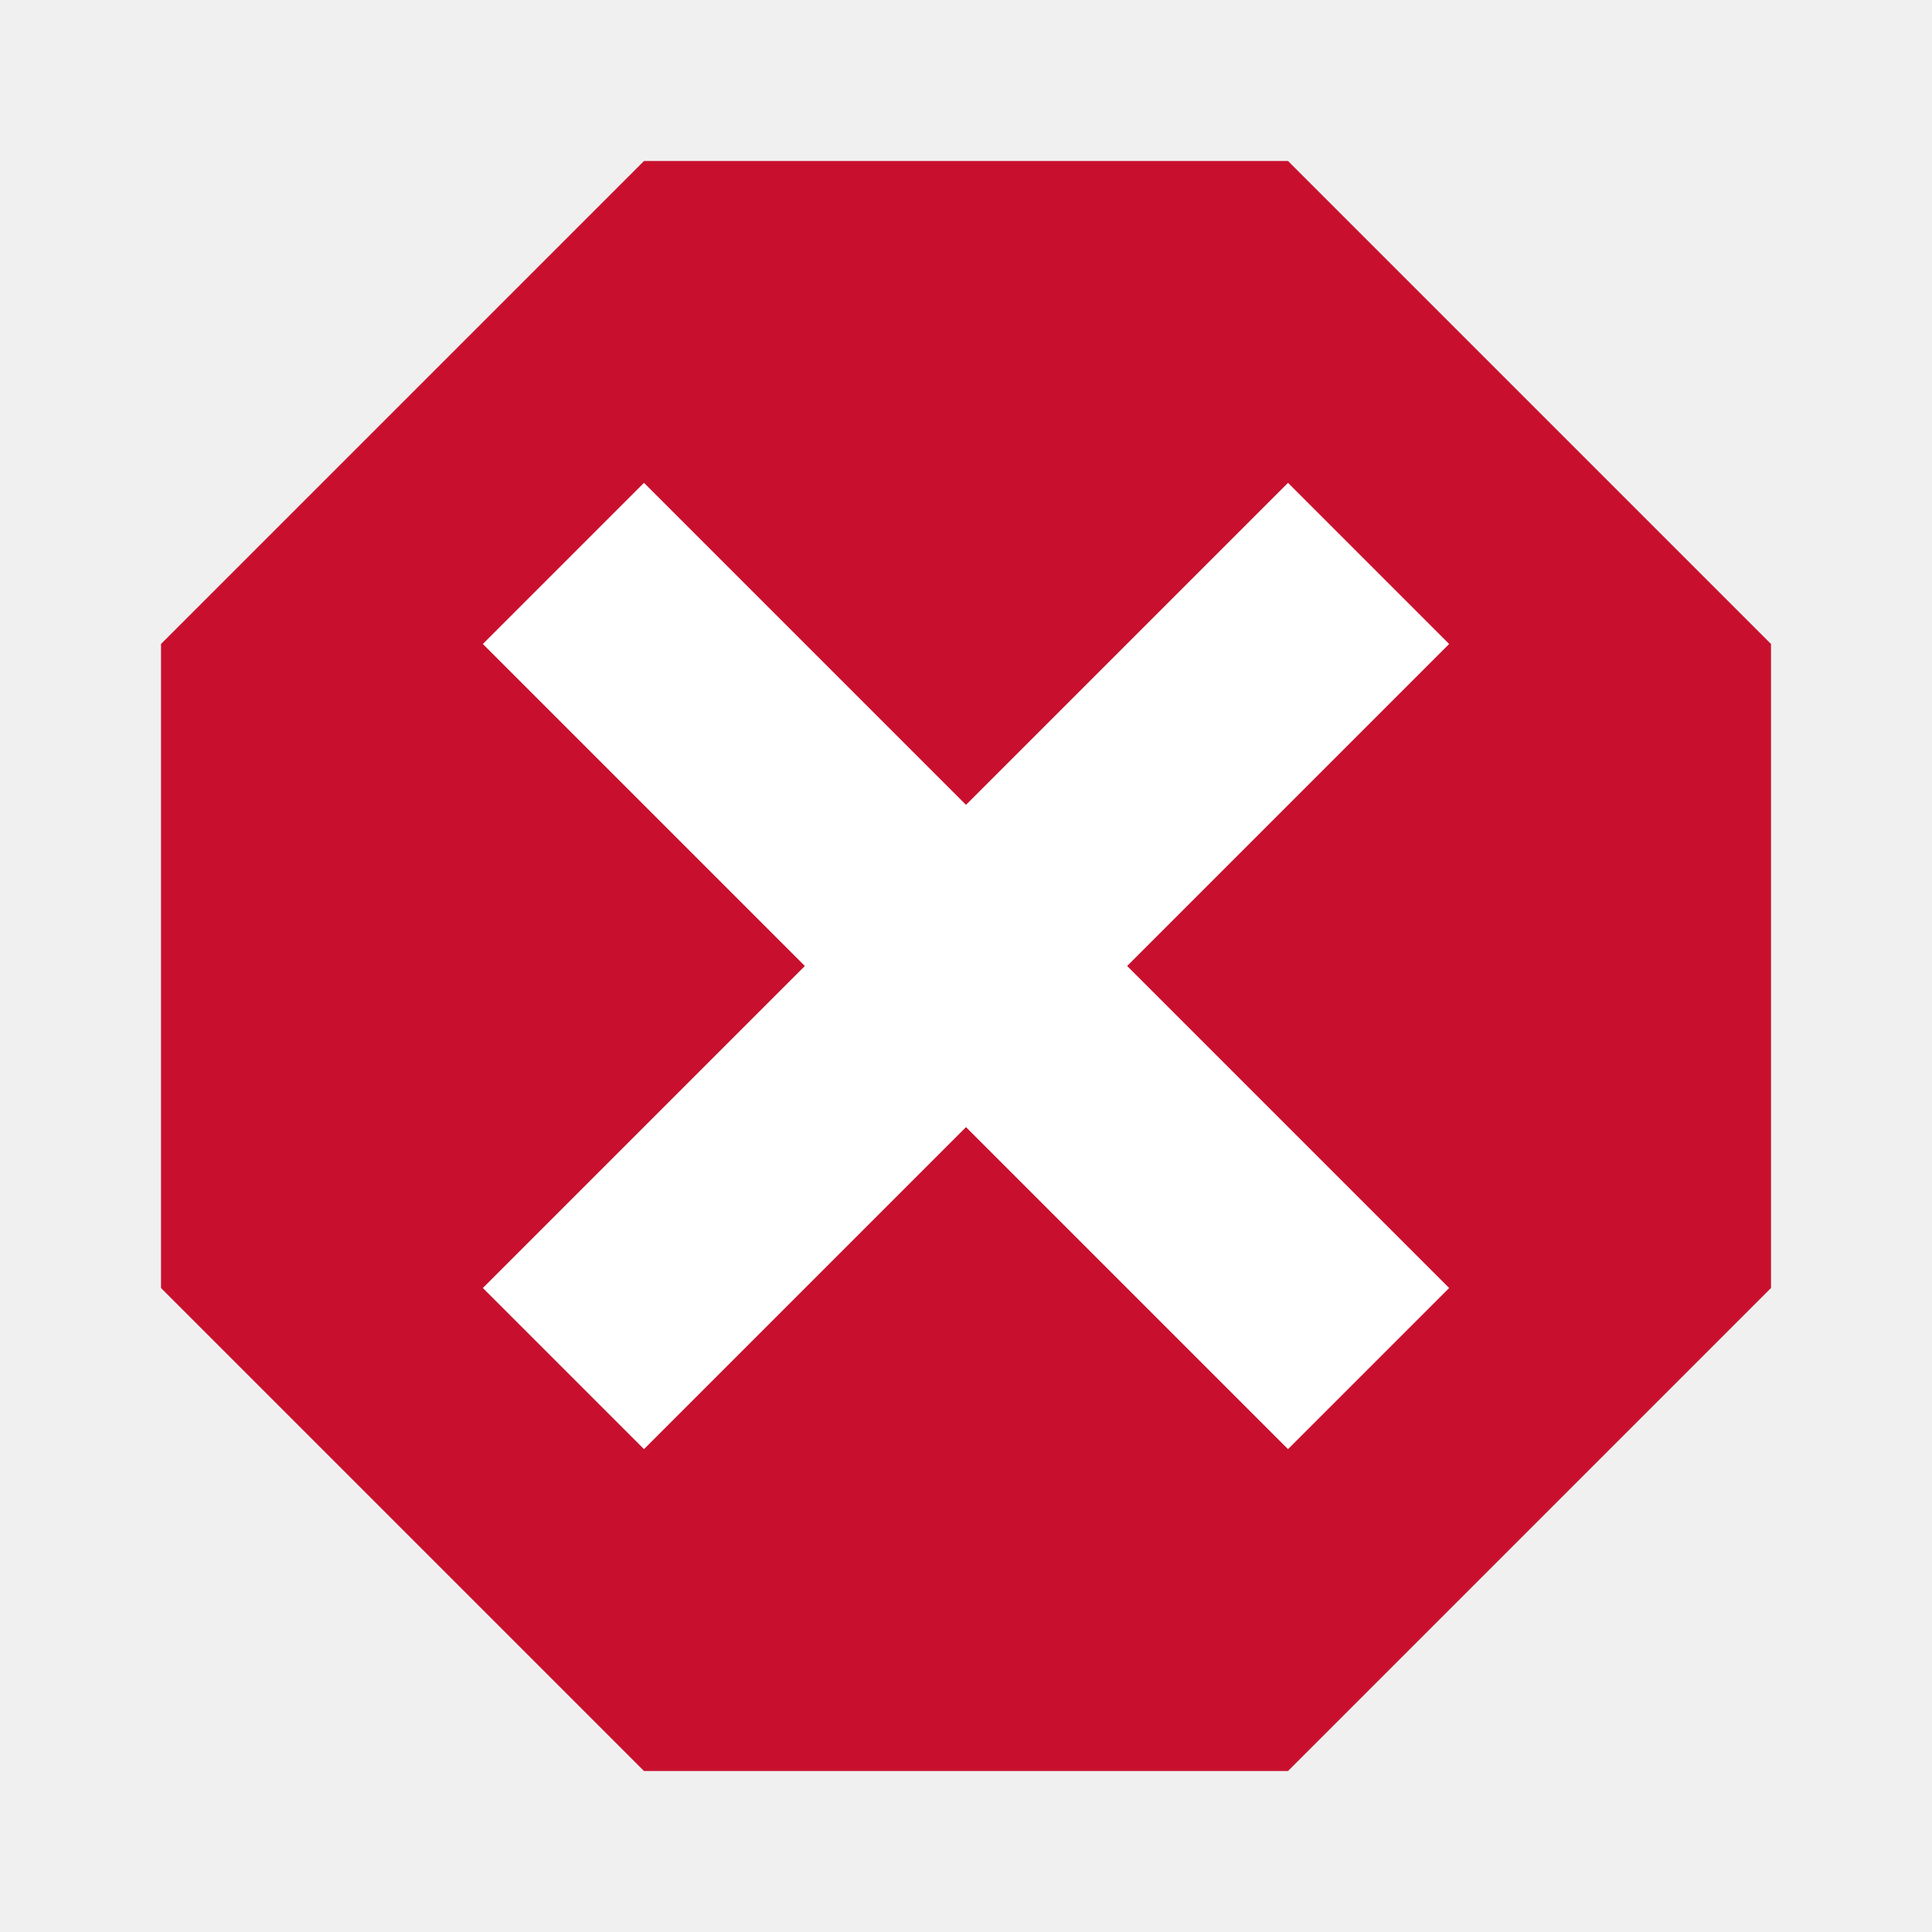
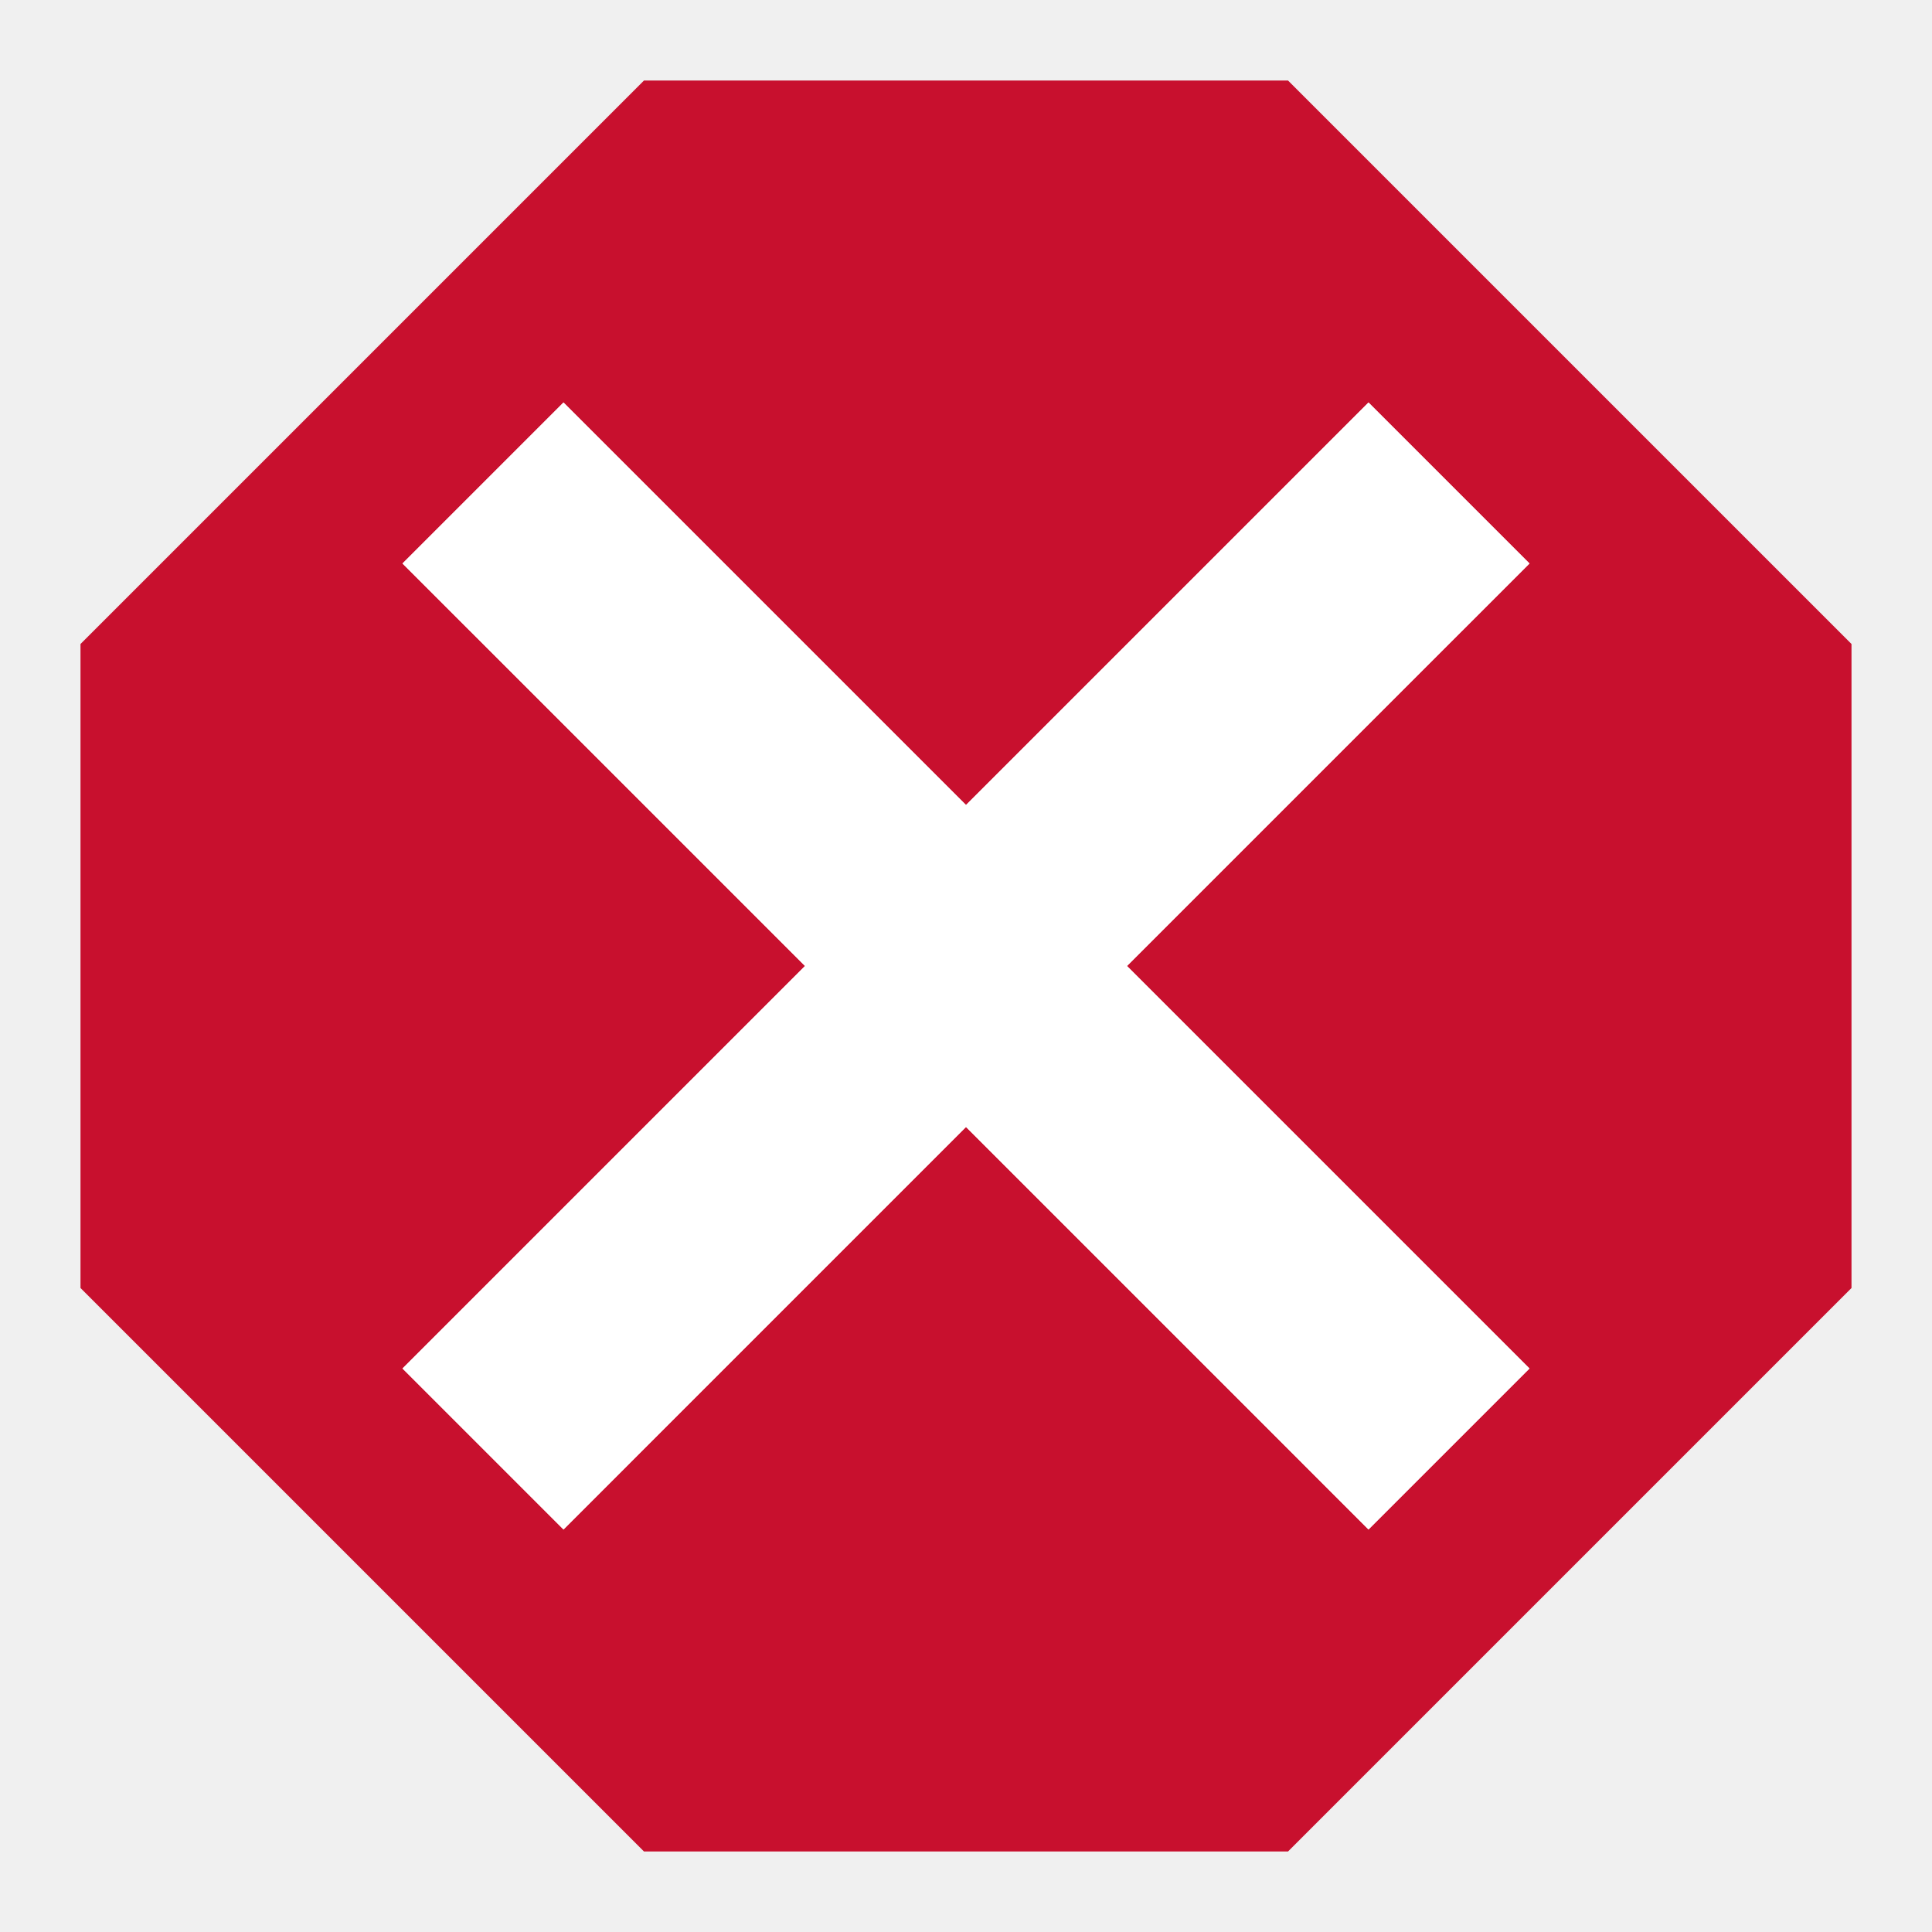
<svg xmlns="http://www.w3.org/2000/svg" width="24" height="24" viewBox="0 0 24 24" fill="none">
-   <path d="M22 8V16L16 22H8L2 16V8L8 2H16L22 8ZM12 10L8 6L6 8L10 12L6 16L8 18L12 14L16 18L18 16L14 12L18 8L16 6L12 10Z" fill="#C8102E" />
-   <path d="M6 8L8 6L12 10L16 6L18 8L14 12L18 16L16 18L12 14L8 18L6 16L10 12L6 8Z" fill="white" />
+   <path d="M23 8V16L16 23H8L1 16V8L8 1H16L23 8ZM12 10L7 5L5 7L10 12L5 17L7 19L12 14L17 19L19 17L14 12L19 7L17 5L12 10Z" fill="#C8102E" />
+   <path d="M5 7L7 5L12 10L17 5L19 7L14 12L19 17L17 19L12 14L7 19L5 17L10 12L5 7Z" fill="white" />
</svg>
